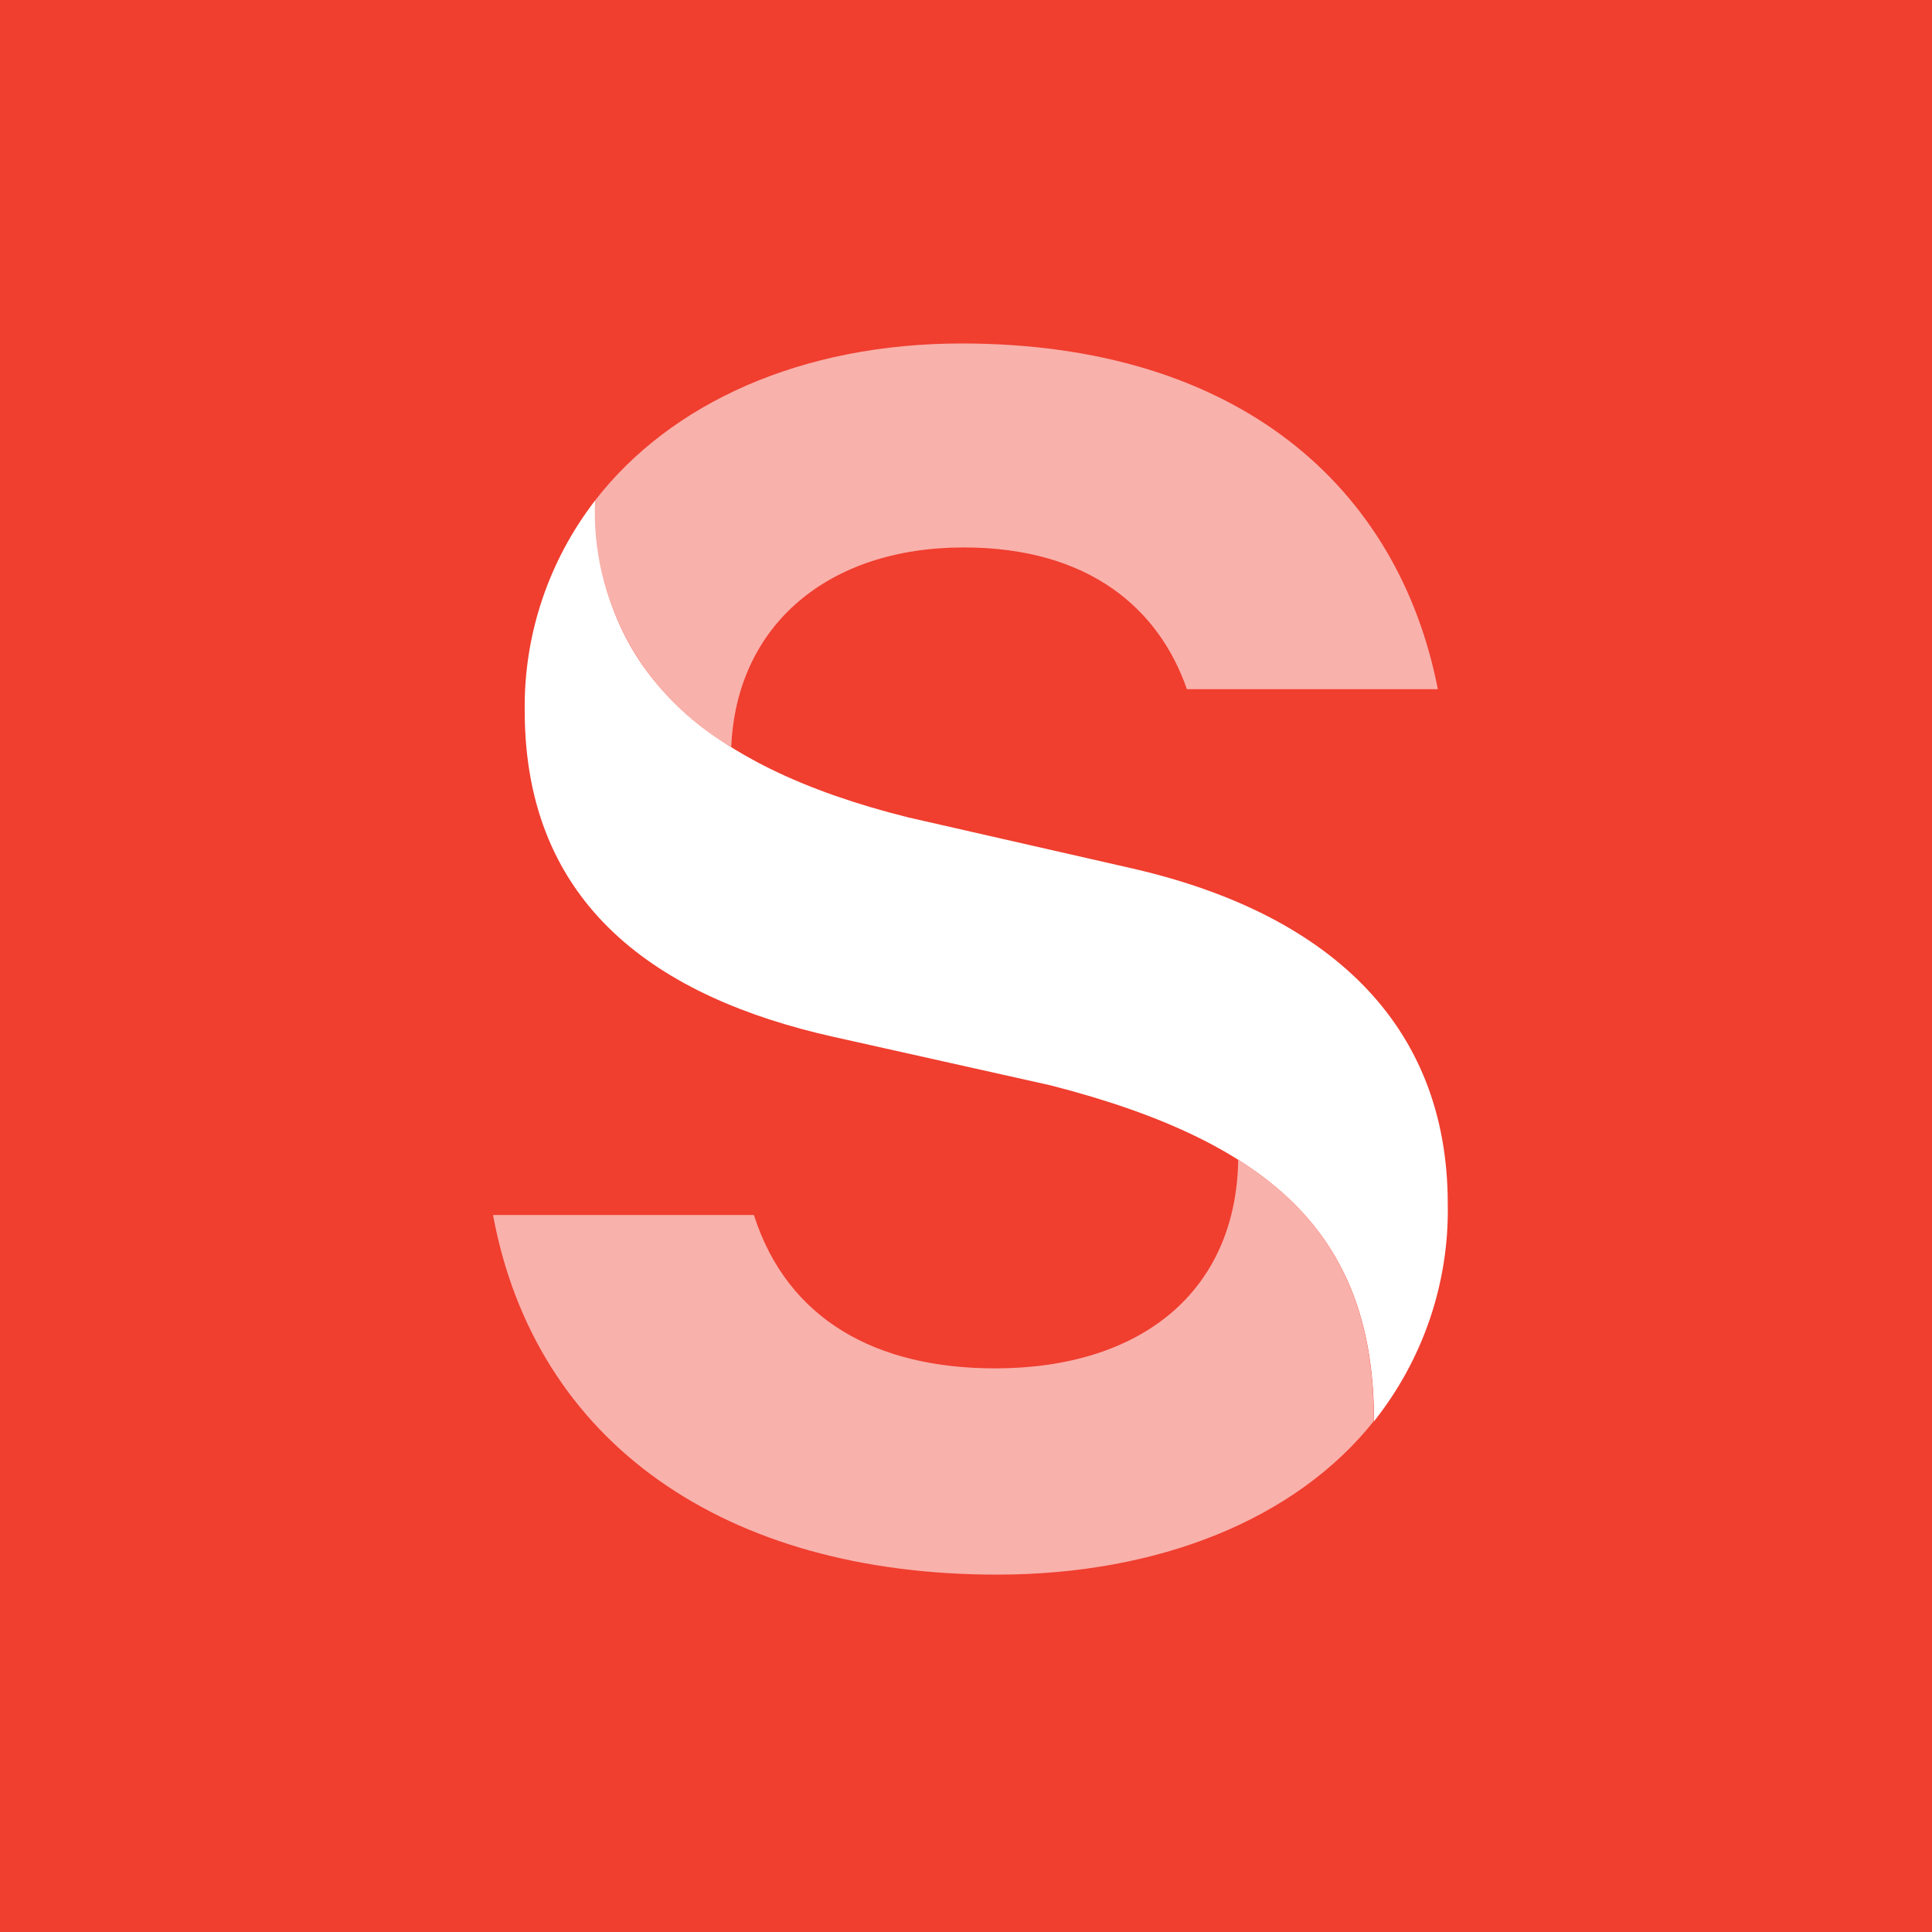
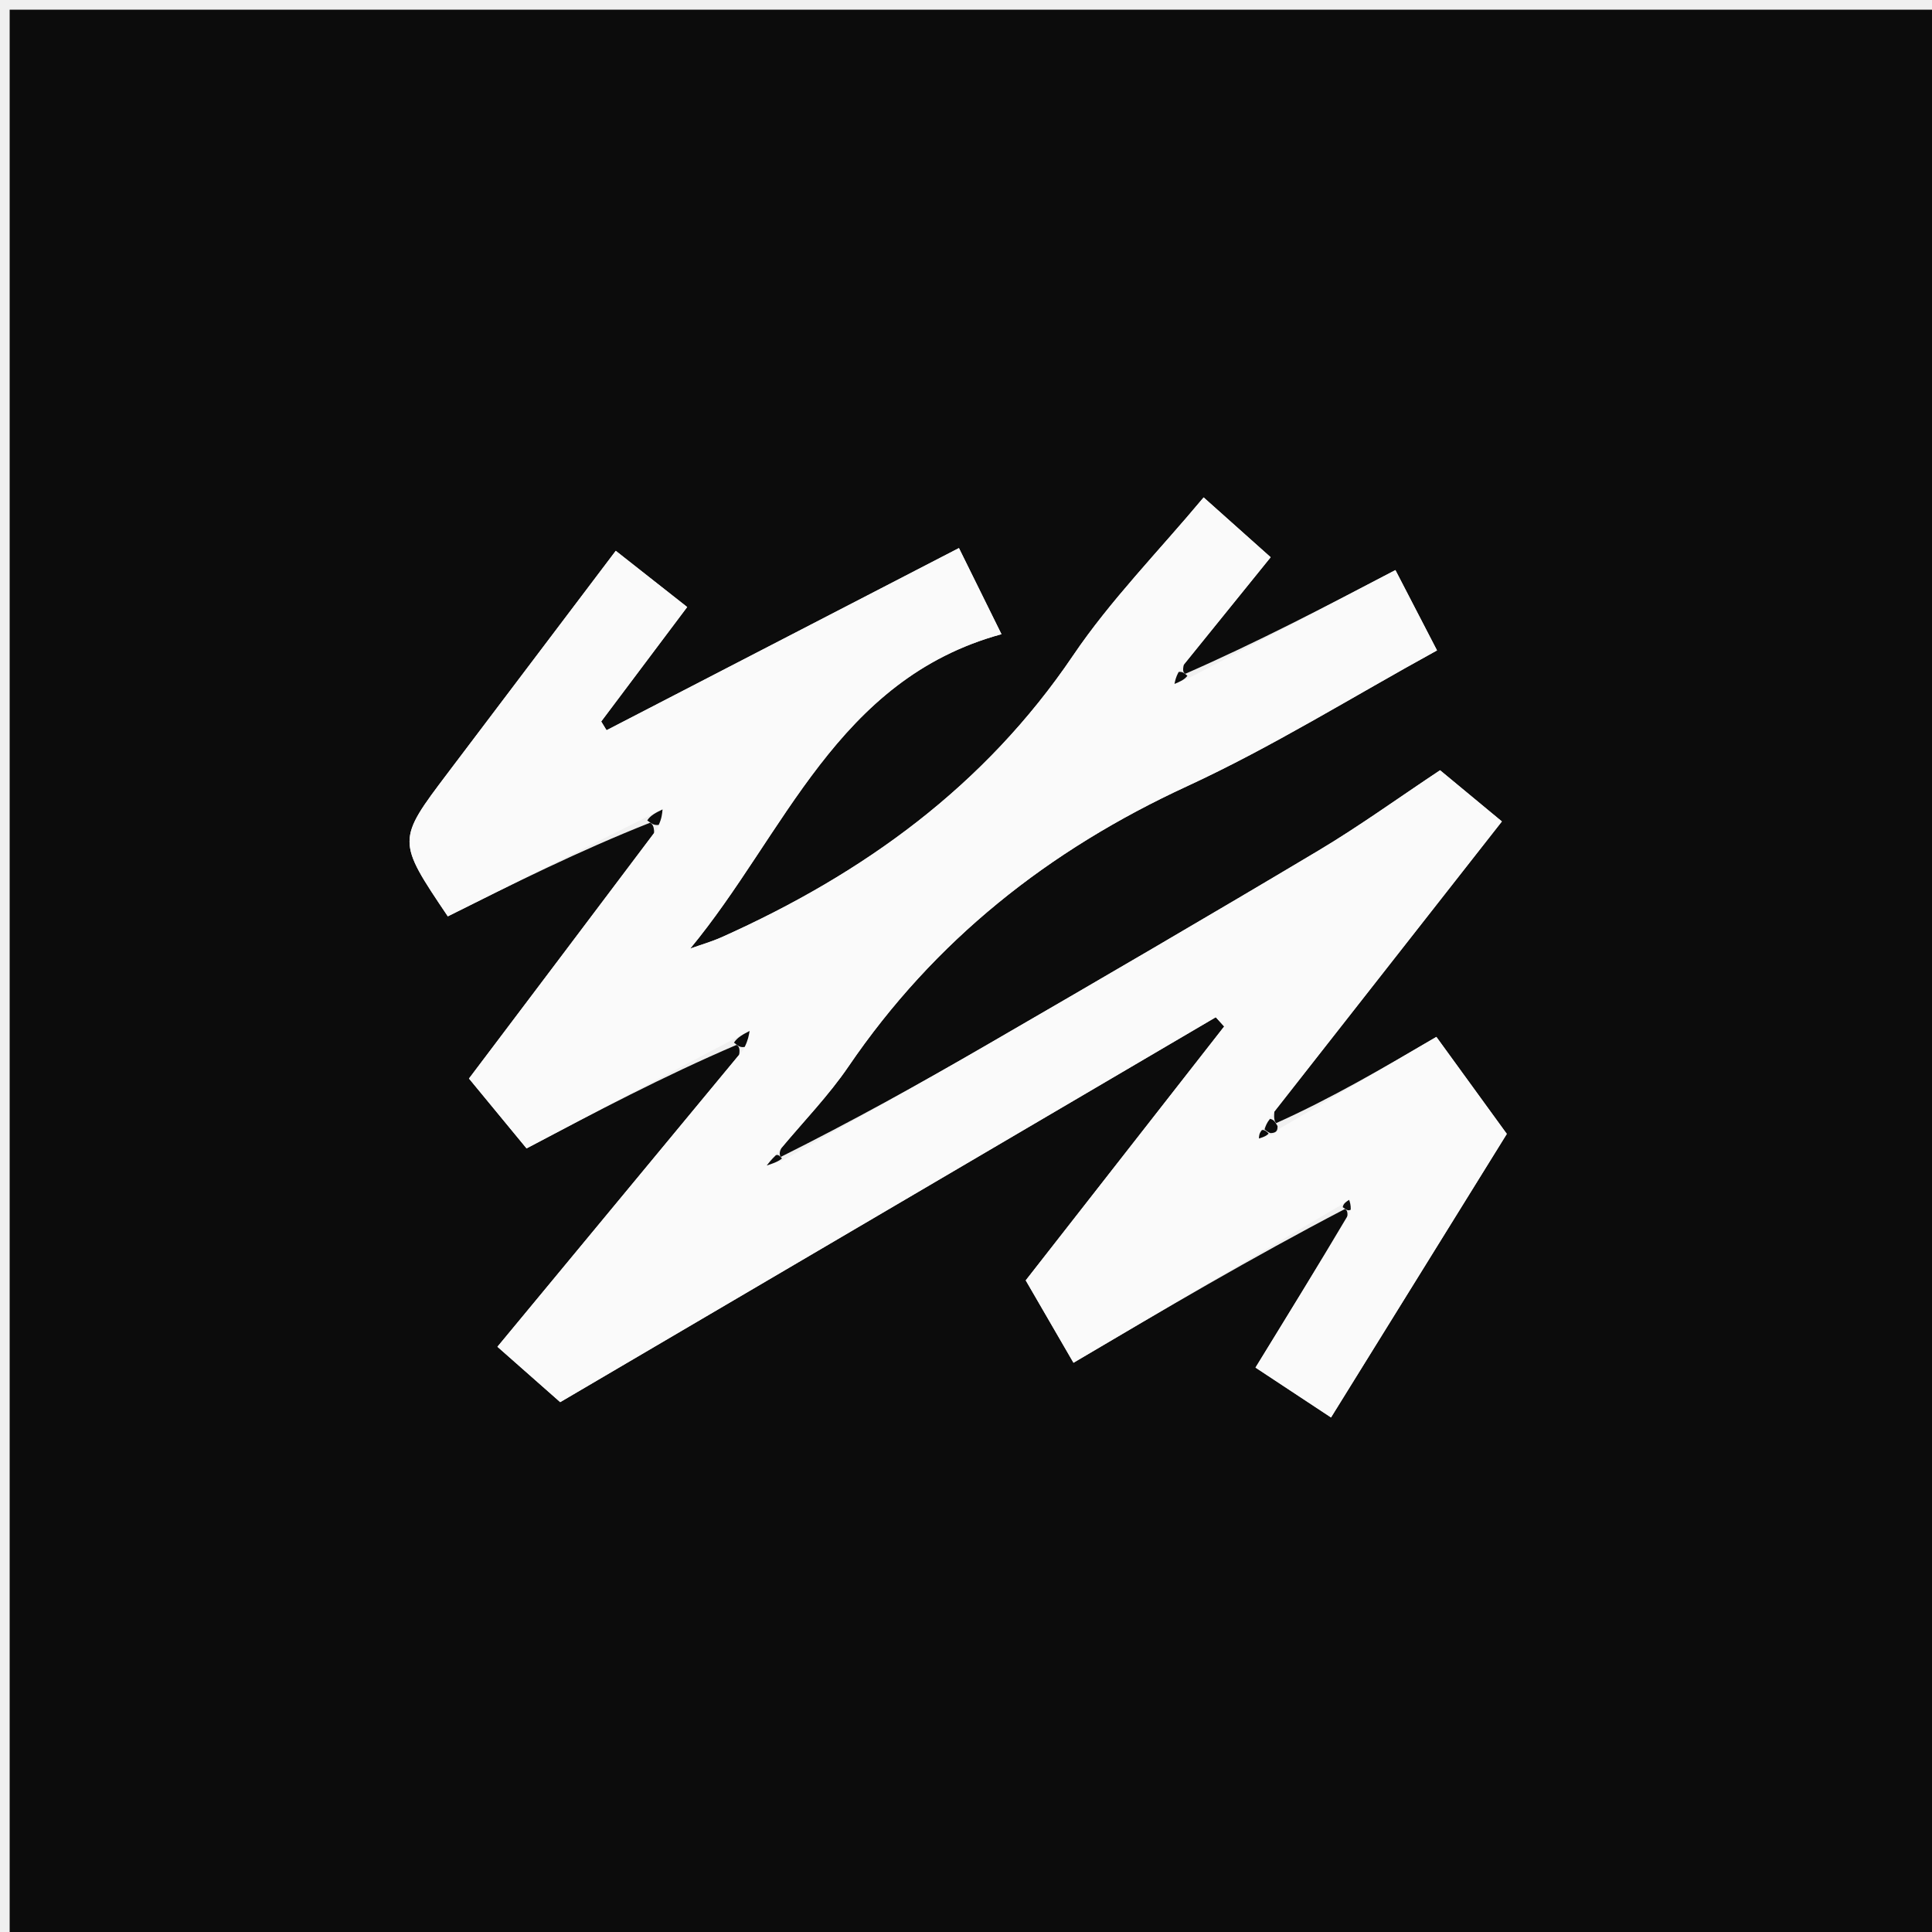
- <svg xmlns="http://www.w3.org/2000/svg" viewBox="0 0 128 128">
-   <rect fill="#F03E2F" height="128" width="128" />
-   <path fill="#FFFFFF" d="M39.423 33.163C39.423 44.161 46.336 50.706 60.177 54.156L74.843 57.497C87.942 60.453 95.918 67.794 95.918 79.755C96.02 84.966 94.296 90.053 91.034 94.163C91.034 82.23 84.751 75.782 69.595 71.905L55.195 68.688C43.663 66.103 34.763 60.068 34.763 47.076C34.702 42.059 36.342 37.164 39.423 33.163Z" />
-   <path fill="#F9B1AB" d="M82.022 76.827C88.278 80.759 91.02 86.258 91.02 94.15C85.843 100.666 76.746 104.323 66.055 104.323C48.058 104.323 35.463 95.621 32.664 80.498H49.947C52.172 87.441 58.064 90.658 65.928 90.658C75.529 90.658 81.91 85.626 82.036 76.799" />
-   <path fill="#F9B1AB" d="M48.407 49.468C45.551 47.8 43.207 45.404 41.626 42.533C40.044 39.662 39.282 36.424 39.423 33.163C44.419 26.701 53.109 22.756 63.703 22.756C82.036 22.756 92.644 32.269 95.261 45.66H78.635C76.802 40.381 72.212 36.27 63.843 36.27C54.901 36.27 48.799 41.384 48.449 49.468" />
+ <svg xmlns="http://www.w3.org/2000/svg" version="1.1" id="Layer_1" x="0px" y="0px" width="100%" viewBox="0 0 200 200" enable-background="new 0 0 200 200" xml:space="preserve">
+   <path fill="#0C0C0C" opacity="1" stroke="none" d=" M142,201   C94.667,201 47.833,201 1,201   C1,134.333 1,67.667 1,1   C67.667,1 134.333,1 201,1   C201,67.667 201,134.333 201,201   C181.5,201 162,201 142,201  M76.255,108.164   C76.446,108.308 76.637,108.452 76.514,109.204   C68.251,119.182 59.987,129.159 51.493,139.416   C53.895,141.535 56.101,143.48 57.992,145.149   C80.843,131.732 103.35,118.517 125.857,105.302   C126.147,105.621 126.437,105.94 126.727,106.26   C119.871,115.031 113.015,123.802 106.183,132.543   C107.946,135.584 109.514,138.29 111.127,141.072   C120.546,135.518 129.659,130.144 139.226,125.156   C139.394,125.263 139.561,125.37 139.457,126.123   C136.341,131.197 133.225,136.27 129.969,141.572   C132.514,143.252 134.967,144.872 137.787,146.734   C144.046,136.638 150.198,126.717 155.985,117.382   C153.294,113.675 151.01,110.529 148.693,107.339   C143.187,110.56 137.796,113.714 132.097,116.269   C131.97,116.084 131.842,115.899 131.926,115.07   C139.753,105.087 147.58,95.104 155.475,85.036   C152.783,82.806 150.639,81.031 149.076,79.736   C144.686,82.652 140.705,85.535 136.501,88.043   C125.121,94.833 113.67,101.502 102.203,108.143   C95.204,112.197 88.125,116.113 80.818,119.766   C80.818,119.766 80.554,119.44 80.879,118.867   C83.208,116.059 85.78,113.416 87.826,110.414   C96.735,97.339 108.551,88.003 122.897,81.384   C131.699,77.323 139.987,72.145 148.759,67.33   C147.199,64.319 145.854,61.721 144.453,59.015   C137.178,62.817 130.16,66.484 122.695,69.755   C122.538,69.632 122.381,69.509 122.551,68.793   C125.529,65.112 128.507,61.432 131.538,57.685   C129.009,55.428 126.918,53.561 124.6,51.492   C119.915,57.103 114.967,62.12 111.085,67.859   C101.93,81.392 89.386,90.438 74.753,97   C73.686,97.478 72.551,97.803 71.448,98.199   C81.296,86.295 86.586,70.321 103.672,65.652   C102.005,62.276 100.667,59.566 99.269,56.735   C86.743,63.211 74.766,69.403 62.789,75.594   C62.605,75.293 62.421,74.991 62.237,74.689   C65.167,70.789 68.096,66.889 71.137,62.839   C68.505,60.768 66.191,58.947 63.744,57.021   C57.801,64.882 52.091,72.433 46.381,79.984   C41.071,87.008 41.071,87.008 46.358,94.86   C53.131,91.478 59.919,88.089 67.3,85.167   C67.508,85.309 67.716,85.45 67.714,86.258   C61.252,94.82 54.789,103.382 48.549,111.65   C50.865,114.46 52.717,116.708 54.509,118.882   C61.64,115.121 68.674,111.411 76.255,108.164  z" />
+   <path fill="#FAFAFA" opacity="1" stroke="none" d=" M66.706,84.7   C59.919,88.089 53.131,91.478 46.358,94.86   C41.071,87.008 41.071,87.008 46.381,79.984   C52.091,72.433 57.801,64.882 63.744,57.021   C66.191,58.947 68.505,60.768 71.137,62.839   C68.096,66.889 65.167,70.789 62.237,74.689   C62.421,74.991 62.605,75.293 62.789,75.594   C74.766,69.403 86.743,63.211 99.269,56.735   C100.667,59.566 102.005,62.276 103.672,65.652   C86.586,70.321 81.296,86.295 71.448,98.199   C72.551,97.803 73.686,97.478 74.753,97   C89.386,90.438 101.93,81.392 111.085,67.859   C114.967,62.12 119.915,57.103 124.6,51.492   C126.918,53.561 129.009,55.428 131.538,57.685   C128.507,61.432 125.529,65.112 122.173,69.268   C121.724,70.095 121.654,70.447 121.583,70.8   C122.103,70.584 122.623,70.367 123.143,70.151   C130.16,66.484 137.178,62.817 144.453,59.015   C145.854,61.721 147.199,64.319 148.759,67.33   C139.987,72.145 131.699,77.323 122.897,81.384   C108.551,88.003 96.735,97.339 87.826,110.414   C85.78,113.416 83.208,116.059 80.47,119.313   C79.832,120.056 79.603,120.354 79.373,120.652   C79.943,120.465 80.513,120.278 81.082,120.091   C88.125,116.113 95.204,112.197 102.203,108.143   C113.67,101.502 125.121,94.833 136.501,88.043   C140.705,85.535 144.686,82.652 149.076,79.736   C150.639,81.031 152.783,82.806 155.475,85.036   C147.58,95.104 139.753,105.087 131.575,115.5   C131.118,116.256 131.012,116.583 130.627,116.988   C130.34,117.33 130.333,117.595 130.325,117.859   C130.705,117.737 131.085,117.614 131.656,117.449   C132.081,117.278 132.267,117.098 132.404,116.868   C137.796,113.714 143.187,110.56 148.693,107.339   C151.01,110.529 153.294,113.675 155.985,117.382   C150.198,126.717 144.046,136.638 137.787,146.734   C134.967,144.872 132.514,143.252 129.969,141.572   C133.225,136.27 136.341,131.197 139.692,125.549   C139.839,124.719 139.75,124.463 139.662,124.208   C139.365,124.396 139.068,124.583 138.772,124.771   C129.659,130.144 120.546,135.518 111.127,141.072   C109.514,138.29 107.946,135.584 106.183,132.543   C113.015,123.802 119.871,115.031 126.727,106.26   C126.437,105.94 126.147,105.621 125.857,105.302   C103.35,118.517 80.843,131.732 57.992,145.149   C56.101,143.48 53.895,141.535 51.493,139.416   C59.987,129.159 68.251,119.182 76.934,108.681   C77.436,107.68 77.517,107.203 77.598,106.725   C76.968,107.05 76.337,107.375 75.707,107.7   C68.674,111.411 61.64,115.121 54.509,118.882   C52.717,116.708 50.865,114.46 48.549,111.65   C54.789,103.382 61.252,94.82 68.086,85.725   C68.501,84.725 68.544,84.258 68.587,83.792   C67.96,84.094 67.333,84.397 66.706,84.7  z" />
+   <path fill="#0C0C0C" opacity="1" stroke="none" d=" M122.919,69.953   C122.623,70.367 122.103,70.584 121.583,70.8   C121.654,70.447 121.724,70.095 122.009,69.564   C122.381,69.509 122.538,69.632 122.919,69.953  z" />
+   <path fill="#0C0C0C" opacity="1" stroke="none" d=" M67.003,84.933   C67.333,84.397 67.96,84.094 68.587,83.792   C68.544,84.258 68.501,84.725 68.191,85.392   C67.716,85.45 67.508,85.309 67.003,84.933  z" />
+   <path fill="#0C0C0C" opacity="1" stroke="none" d=" M75.981,107.932   C76.337,107.375 76.968,107.05 77.598,106.725   C77.517,107.203 77.436,107.68 77.091,108.377   C76.637,108.452 76.446,108.308 75.981,107.932  z" />
+   <path fill="#0C0C0C" opacity="1" stroke="none" d=" M80.95,119.928   C80.513,120.278 79.943,120.465 79.373,120.652   C79.603,120.354 79.832,120.056 80.307,119.599   C80.554,119.44 80.818,119.766 80.95,119.928  z" />
+   <path fill="#0C0C0C" opacity="1" stroke="none" d=" M132.251,116.569   C132.267,117.098 132.081,117.278 131.519,117.301   C131.191,117.196 130.906,116.911 130.906,116.911   C131.012,116.583 131.118,116.256 131.47,115.822   C131.842,115.899 131.97,116.084 132.251,116.569  z" />
+   <path fill="#0C0C0C" opacity="1" stroke="none" d=" M131.328,117.344   C131.085,117.614 130.705,117.737 130.325,117.859   C130.333,117.595 130.34,117.33 130.627,116.988   C130.906,116.911 131.191,117.196 131.328,117.344  z" />
+   <path fill="#0C0C0C" opacity="1" stroke="none" d=" M138.999,124.963   C139.068,124.583 139.365,124.396 139.662,124.208   C139.75,124.463 139.839,124.719 139.828,125.225   C139.561,125.37 139.394,125.263 138.999,124.963  z" />
</svg>
